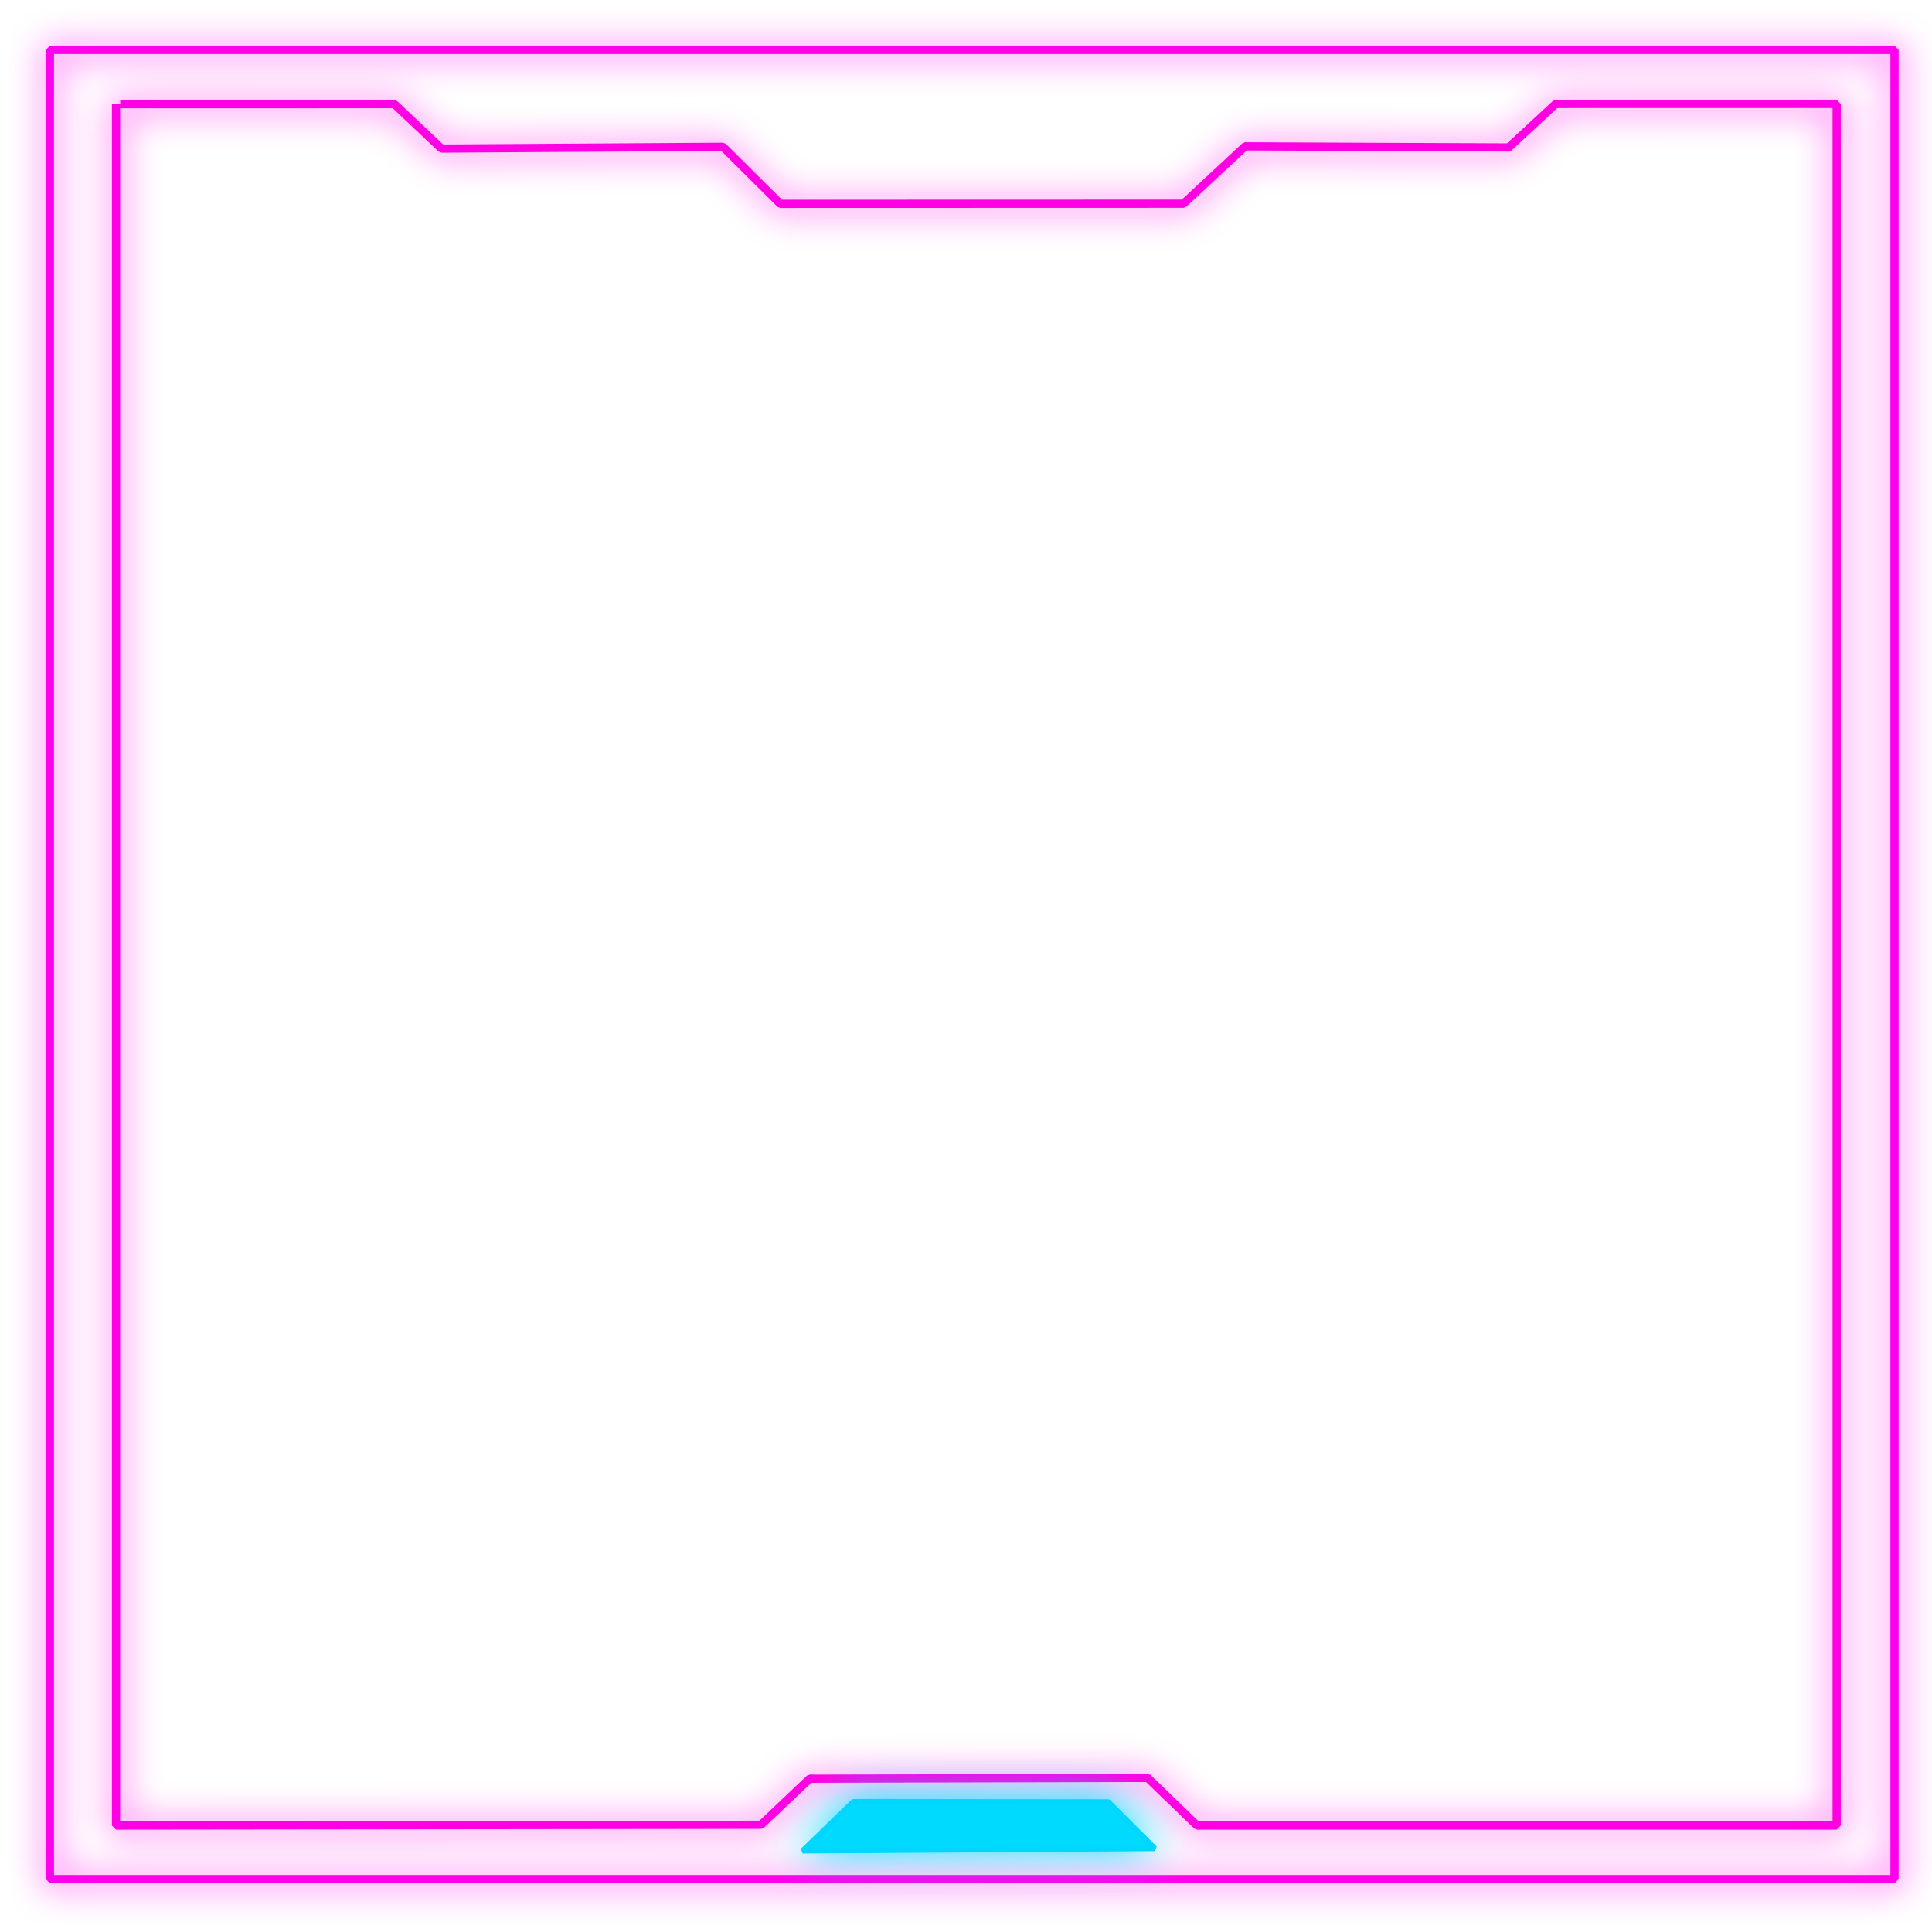
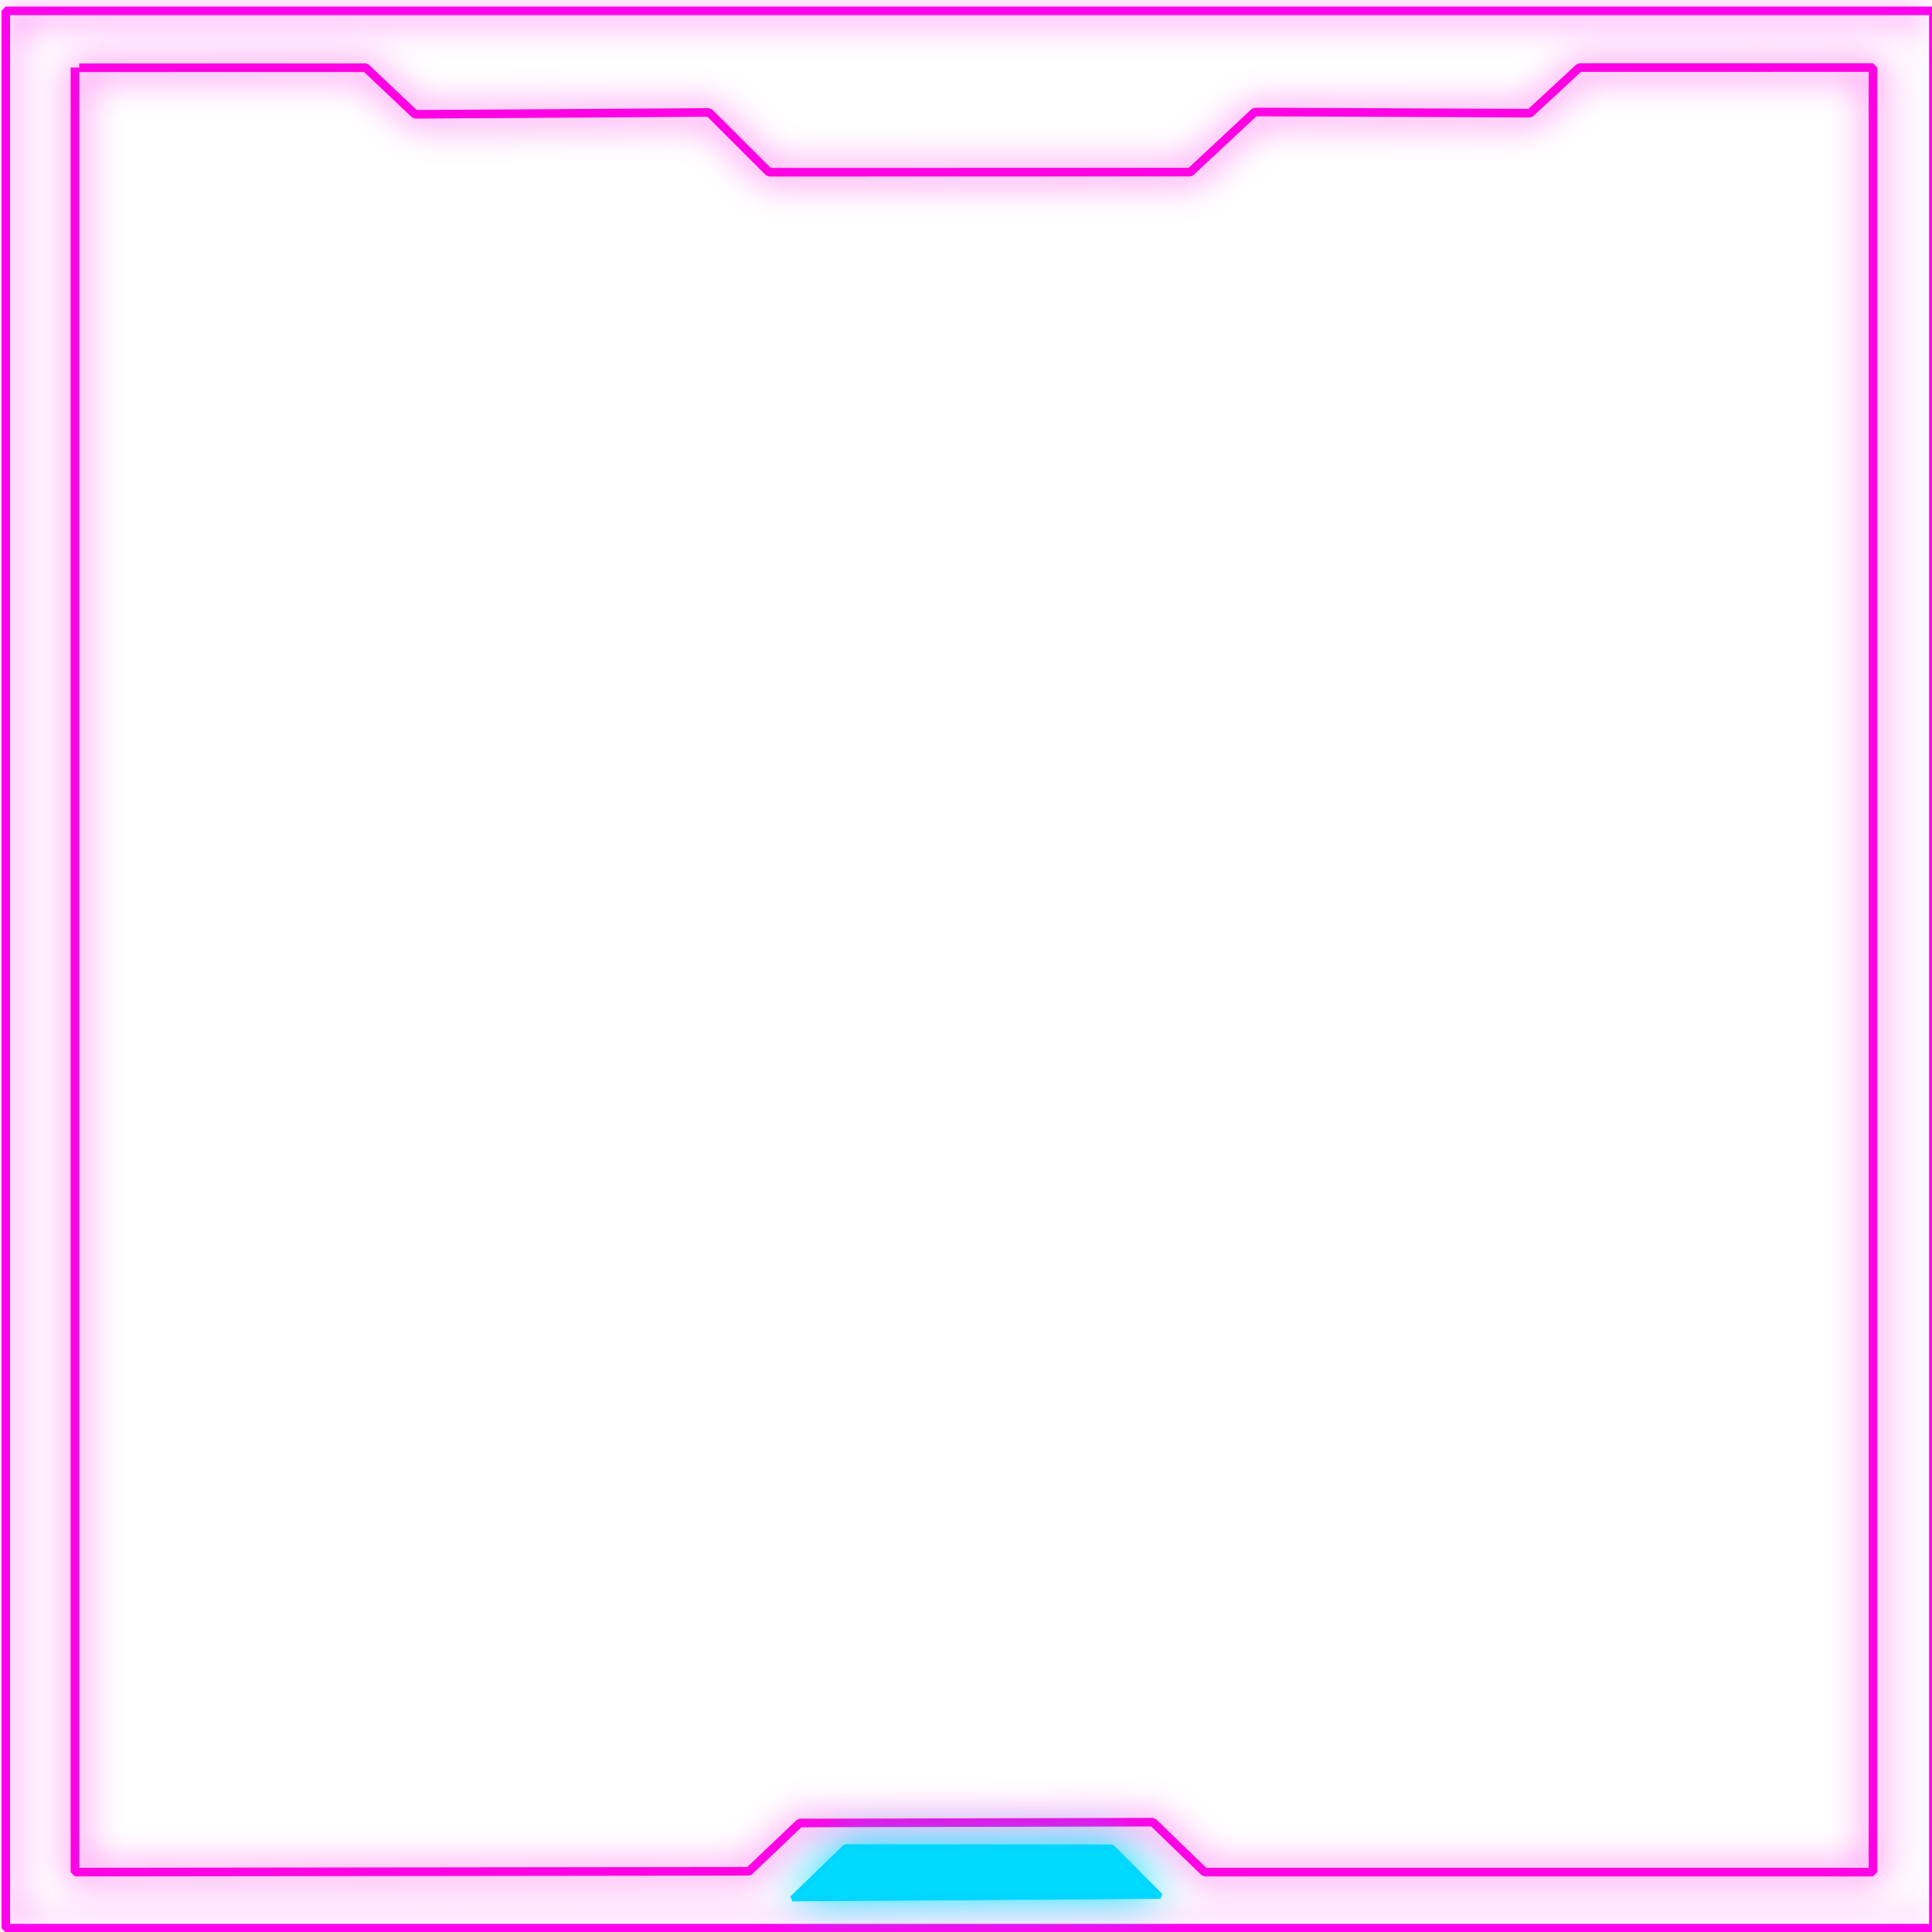
<svg xmlns="http://www.w3.org/2000/svg" width="100mm" height="100mm" viewBox="0 0 100 100" version="1.1" id="svg3544">
  <defs id="defs3538">
    <marker orient="auto" refY="0" refX="0" id="Tail" style="overflow:visible">
      <g id="g4461" transform="scale(-1.2)" style="fill:#ff00e4;fill-opacity:1;stroke:#ff00e4;stroke-opacity:1">
        <path id="path4449" d="M -3.805,-3.959 0.544,0" style="fill:#ff00e4;fill-opacity:1;fill-rule:evenodd;stroke:#ff00e4;stroke-width:0.8;stroke-linecap:round;stroke-opacity:1" />
        <path id="path4451" d="M -1.287,-3.959 3.062,0" style="fill:#ff00e4;fill-opacity:1;fill-rule:evenodd;stroke:#ff00e4;stroke-width:0.8;stroke-linecap:round;stroke-opacity:1" />
        <path id="path4453" d="M 1.305,-3.959 5.654,0" style="fill:#ff00e4;fill-opacity:1;fill-rule:evenodd;stroke:#ff00e4;stroke-width:0.8;stroke-linecap:round;stroke-opacity:1" />
        <path id="path4455" d="M -3.805,4.178 0.544,0.22" style="fill:#ff00e4;fill-opacity:1;fill-rule:evenodd;stroke:#ff00e4;stroke-width:0.8;stroke-linecap:round;stroke-opacity:1" />
        <path id="path4457" d="M -1.287,4.178 3.062,0.22" style="fill:#ff00e4;fill-opacity:1;fill-rule:evenodd;stroke:#ff00e4;stroke-width:0.8;stroke-linecap:round;stroke-opacity:1" />
        <path id="path4459" d="M 1.305,4.178 5.654,0.22" style="fill:#ff00e4;fill-opacity:1;fill-rule:evenodd;stroke:#ff00e4;stroke-width:0.8;stroke-linecap:round;stroke-opacity:1" />
      </g>
    </marker>
    <filter style="color-interpolation-filters:sRGB" id="filter3016-1-8" x="-0.013" width="1.027" y="-0.201" height="1.403">
      <feGaussianBlur stdDeviation="0.073" id="feGaussianBlur3018-7-9" />
    </filter>
    <filter style="color-interpolation-filters:sRGB" id="filter2204-1-2-1" x="-0.056" width="1.113" y="-0.196" height="1.391">
      <feGaussianBlur stdDeviation="0.072" id="feGaussianBlur2206-7-4-26" />
    </filter>
    <filter style="color-interpolation-filters:sRGB" id="filter2204-1-8" x="-0.056" width="1.113" y="-0.196" height="1.391">
      <feGaussianBlur stdDeviation="0.072" id="feGaussianBlur2206-7-6" />
    </filter>
    <filter style="color-interpolation-filters:sRGB" id="filter2204-17" x="-0.056" width="1.113" y="-0.196" height="1.391">
      <feGaussianBlur stdDeviation="0.072" id="feGaussianBlur2206-5" />
    </filter>
    <filter style="color-interpolation-filters:sRGB" id="filter2163-16" x="-0.013" width="1.026" y="-0.197" height="1.393">
      <feGaussianBlur stdDeviation="0.072" id="feGaussianBlur2165-8" />
    </filter>
    <filter style="color-interpolation-filters:sRGB" id="filter2204-1-2-4" x="-0.056" width="1.113" y="-0.196" height="1.391">
      <feGaussianBlur stdDeviation="0.072" id="feGaussianBlur2206-7-4-2" />
    </filter>
    <filter style="color-interpolation-filters:sRGB" id="filter2204-1-9" x="-0.056" width="1.113" y="-0.196" height="1.391">
      <feGaussianBlur stdDeviation="0.072" id="feGaussianBlur2206-7-7" />
    </filter>
    <filter style="color-interpolation-filters:sRGB" id="filter2204-4" x="-0.056" width="1.113" y="-0.196" height="1.391">
      <feGaussianBlur stdDeviation="0.072" id="feGaussianBlur2206-4" />
    </filter>
    <filter style="color-interpolation-filters:sRGB" id="filter2163-1" x="-0.013" width="1.026" y="-0.197" height="1.393">
      <feGaussianBlur stdDeviation="0.072" id="feGaussianBlur2165-9" />
    </filter>
    <filter style="color-interpolation-filters:sRGB" id="filter3016" x="-0.013" width="1.027" y="-0.201" height="1.403">
      <feGaussianBlur stdDeviation="0.073" id="feGaussianBlur3018" />
    </filter>
    <filter style="color-interpolation-filters:sRGB" id="filter2204-1-2" x="-0.056" width="1.113" y="-0.196" height="1.391">
      <feGaussianBlur stdDeviation="0.072" id="feGaussianBlur2206-7-4" />
    </filter>
    <filter style="color-interpolation-filters:sRGB" id="filter2204-1" x="-0.056" width="1.113" y="-0.196" height="1.391">
      <feGaussianBlur stdDeviation="0.072" id="feGaussianBlur2206-7" />
    </filter>
    <filter style="color-interpolation-filters:sRGB" id="filter2204" x="-0.056" width="1.113" y="-0.196" height="1.391">
      <feGaussianBlur stdDeviation="0.072" id="feGaussianBlur2206" />
    </filter>
    <filter style="color-interpolation-filters:sRGB" id="filter2163" x="-0.013" width="1.026" y="-0.197" height="1.393">
      <feGaussianBlur stdDeviation="0.072" id="feGaussianBlur2165" />
    </filter>
    <filter style="color-interpolation-filters:sRGB" id="filter2660-0-4" x="-0.153" width="1.306" y="-2.306" height="5.611">
      <feGaussianBlur stdDeviation="0.841" id="feGaussianBlur2662-0-7" />
    </filter>
    <filter style="color-interpolation-filters:sRGB" id="filter2660-0" x="-0.153" width="1.306" y="-2.306" height="5.611">
      <feGaussianBlur stdDeviation="0.841" id="feGaussianBlur2662-0" />
    </filter>
    <filter style="color-interpolation-filters:sRGB" id="filter2656-4" x="-0.542" width="2.085" y="-1.937" height="4.875">
      <feGaussianBlur stdDeviation="0.715" id="feGaussianBlur2658-7" />
    </filter>
    <filter style="color-interpolation-filters:sRGB" id="filter2652-9" x="-0.542" width="2.085" y="-1.937" height="4.875">
      <feGaussianBlur stdDeviation="0.715" id="feGaussianBlur2654-3" />
    </filter>
    <filter style="color-interpolation-filters:sRGB" id="filter2648-5" x="-0.542" width="2.085" y="-1.937" height="4.875">
      <feGaussianBlur stdDeviation="0.715" id="feGaussianBlur2650-9" />
    </filter>
    <filter style="color-interpolation-filters:sRGB" id="filter2644-6" x="-0.126" width="1.252" y="-1.959" height="4.918">
      <feGaussianBlur stdDeviation="0.715" id="feGaussianBlur2646-5" />
    </filter>
    <filter style="color-interpolation-filters:sRGB" id="filter2660-8" x="-0.153" width="1.306" y="-2.306" height="5.611">
      <feGaussianBlur stdDeviation="0.841" id="feGaussianBlur2662-9" />
    </filter>
    <filter style="color-interpolation-filters:sRGB" id="filter2656-6" x="-0.542" width="2.085" y="-1.937" height="4.875">
      <feGaussianBlur stdDeviation="0.715" id="feGaussianBlur2658-5" />
    </filter>
    <filter style="color-interpolation-filters:sRGB" id="filter2652-4" x="-0.542" width="2.085" y="-1.937" height="4.875">
      <feGaussianBlur stdDeviation="0.715" id="feGaussianBlur2654-4" />
    </filter>
    <filter style="color-interpolation-filters:sRGB" id="filter2648-1" x="-0.542" width="2.085" y="-1.937" height="4.875">
      <feGaussianBlur stdDeviation="0.715" id="feGaussianBlur2650-8" />
    </filter>
    <filter style="color-interpolation-filters:sRGB" id="filter2660" x="-0.153" width="1.306" y="-2.306" height="5.611">
      <feGaussianBlur stdDeviation="0.841" id="feGaussianBlur2662" />
    </filter>
    <filter style="color-interpolation-filters:sRGB" id="filter2656" x="-0.542" width="2.085" y="-1.937" height="4.875">
      <feGaussianBlur stdDeviation="0.715" id="feGaussianBlur2658" />
    </filter>
    <filter style="color-interpolation-filters:sRGB" id="filter2652" x="-0.542" width="2.085" y="-1.937" height="4.875">
      <feGaussianBlur stdDeviation="0.715" id="feGaussianBlur2654" />
    </filter>
    <filter style="color-interpolation-filters:sRGB" id="filter2648" x="-0.542" width="2.085" y="-1.937" height="4.875">
      <feGaussianBlur stdDeviation="0.715" id="feGaussianBlur2650" />
    </filter>
    <filter style="color-interpolation-filters:sRGB" id="filter2644" x="-0.126" width="1.252" y="-1.959" height="4.918">
      <feGaussianBlur stdDeviation="0.715" id="feGaussianBlur2646" />
    </filter>
    <filter style="color-interpolation-filters:sRGB" id="filter1403" x="-0.01" width="1.02" y="-0.025" height="1.049">
      <feGaussianBlur stdDeviation="0.783" id="feGaussianBlur1405" />
    </filter>
    <filter style="color-interpolation-filters:sRGB" id="filter1498" x="-0.001" width="1.002" y="-0.002" height="1.004">
      <feGaussianBlur stdDeviation="0.065" id="feGaussianBlur1500" />
    </filter>
    <filter style="color-interpolation-filters:sRGB" id="filter8306" x="-0.141" width="1.281" y="-1" height="3.001">
      <feGaussianBlur stdDeviation="1.002" id="feGaussianBlur8308" />
    </filter>
    <filter style="color-interpolation-filters:sRGB" id="filter8841" x="-0.023" width="1.046" y="-0.023" height="1.046">
      <feGaussianBlur stdDeviation="0.851" id="feGaussianBlur8843" />
    </filter>
    <filter style="color-interpolation-filters:sRGB" id="filter8845" x="-0.024" width="1.049" y="-0.024" height="1.048">
      <feGaussianBlur stdDeviation="0.851" id="feGaussianBlur8847" />
    </filter>
  </defs>
  <g id="layer1" style="display:none" transform="translate(0,-197)">
    <rect style="display:inline;opacity:1;fill:none;fill-opacity:1;fill-rule:nonzero;stroke:#ff03f5;stroke-width:0.3;stroke-linejoin:round;stroke-miterlimit:4;stroke-dasharray:none;stroke-dashoffset:0;stroke-opacity:1;paint-order:normal;filter:url(#filter1498)" id="rect827" width="184.951" height="75.905" x="-236.543" y="19.305" ry="0" />
    <rect style="display:inline;opacity:1;fill:none;fill-opacity:1;fill-rule:nonzero;stroke:#cc00ff;stroke-width:1.1;stroke-linejoin:round;stroke-miterlimit:4;stroke-dasharray:none;stroke-dashoffset:0;stroke-opacity:1;paint-order:normal;filter:url(#filter1403)" id="rect827-1" width="184.951" height="75.905" x="-236.449" y="19.258" ry="0" />
    <path style="display:inline;opacity:1;fill:#00ecff;fill-opacity:1;stroke:#00ecff;stroke-width:0.3;stroke-linecap:butt;stroke-linejoin:bevel;stroke-miterlimit:0.2;stroke-dasharray:none;stroke-opacity:1;paint-order:normal;filter:url(#filter2644)" d="m -229.565,19.14 h 12.798 l -0.821,0.852 -12.798,0.023 z" id="path1502-2" />
    <path style="display:inline;opacity:1;fill:#00ecff;fill-opacity:1;stroke:#00ecff;stroke-width:0.3;stroke-linecap:butt;stroke-linejoin:bevel;stroke-miterlimit:0.2;stroke-dasharray:none;stroke-opacity:1;paint-order:stroke markers fill;filter:url(#filter2648)" d="m -215.668,19.125 h 2.341 l -0.881,0.885 -2.28,-0.01 z" id="path1502-0-7" />
    <path style="display:inline;opacity:1;fill:#00ecff;fill-opacity:1;stroke:#00ecff;stroke-width:0.3;stroke-linecap:butt;stroke-linejoin:bevel;stroke-miterlimit:0.2;stroke-dasharray:none;stroke-opacity:1;paint-order:stroke markers fill;filter:url(#filter2652)" d="m -212.276,19.077 h 2.341 l -0.881,0.885 -2.28,-0.01 z" id="path1502-0-6-7" />
    <path style="display:inline;opacity:1;fill:#00ecff;fill-opacity:1;stroke:#00ecff;stroke-width:0.3;stroke-linecap:butt;stroke-linejoin:bevel;stroke-miterlimit:0.2;stroke-dasharray:none;stroke-opacity:1;paint-order:stroke markers fill;filter:url(#filter2656)" d="m -209.025,19.077 h 2.341 l -0.881,0.885 -2.28,-0.01 z" id="path1502-0-6-1-4" />
    <path style="display:inline;opacity:1;fill:#00ecff;fill-opacity:1;stroke:#00ecff;stroke-width:0.3;stroke-linecap:butt;stroke-linejoin:bevel;stroke-miterlimit:0.2;stroke-dasharray:none;stroke-opacity:1;paint-order:normal;filter:url(#filter2660)" d="m 42.926,40.545 h 12.699 l -0.459,0.852 -12.732,0.023 z" id="path1502-4-5" transform="matrix(1.003825,0,0,0.7189744,-248.7927,-10.03493)" />
    <path style="display:inline;opacity:1;fill:#00ecff;fill-opacity:1;stroke:#00ecff;stroke-width:0.3;stroke-linecap:butt;stroke-linejoin:bevel;stroke-miterlimit:0.2;stroke-dasharray:none;stroke-opacity:1;paint-order:stroke markers fill;filter:url(#filter2648-1)" d="m 31.5,54.485 h 2.341 l -0.881,0.885 -2.28,-0.01 z" id="path1502-0-7-9" transform="rotate(-89.60945,-105.0396,187.0188)" />
    <path style="display:inline;opacity:1;fill:#00ecff;fill-opacity:1;stroke:#00ecff;stroke-width:0.3;stroke-linecap:butt;stroke-linejoin:bevel;stroke-miterlimit:0.2;stroke-dasharray:none;stroke-opacity:1;paint-order:stroke markers fill;filter:url(#filter2652-4)" d="m 34.891,54.437 h 2.341 l -0.881,0.885 -2.28,-0.01 z" id="path1502-0-6-7-0" transform="rotate(-89.60945,-105.0396,187.0188)" />
    <path style="display:inline;opacity:1;fill:#00ecff;fill-opacity:1;stroke:#00ecff;stroke-width:0.3;stroke-linecap:butt;stroke-linejoin:bevel;stroke-miterlimit:0.2;stroke-dasharray:none;stroke-opacity:1;paint-order:stroke markers fill;filter:url(#filter2656-6)" d="m 38.142,54.437 h 2.341 l -0.881,0.885 -2.28,-0.01 z" id="path1502-0-6-1-4-1" transform="rotate(-89.60945,-105.0396,187.0188)" />
    <path style="display:inline;opacity:1;fill:#00ecff;fill-opacity:1;stroke:#00ecff;stroke-width:0.3;stroke-linecap:butt;stroke-linejoin:bevel;stroke-miterlimit:0.2;stroke-dasharray:none;stroke-opacity:1;paint-order:normal;filter:url(#filter2660-8)" d="m 42.926,40.545 h 12.699 l -0.459,0.852 -12.732,0.023 z" id="path1502-4-5-2" transform="matrix(0.00684238,-1.003802,0.7189577,0.00490075,-266.0245,82.50471)" />
    <path style="display:inline;opacity:1;fill:#00ecff;fill-opacity:1;stroke:#00ecff;stroke-width:0.3;stroke-linecap:butt;stroke-linejoin:bevel;stroke-miterlimit:0.2;stroke-dasharray:none;stroke-opacity:1;paint-order:normal;filter:url(#filter2644-6)" d="m 23.577,60.114 h 12.798 l -0.821,0.852 -12.798,0.023 z" id="path1502-2-9" transform="rotate(-179.1966,-19.94254,78.17012)" />
    <path style="display:inline;opacity:1;fill:#00ecff;fill-opacity:1;stroke:#00ecff;stroke-width:0.3;stroke-linecap:butt;stroke-linejoin:bevel;stroke-miterlimit:0.2;stroke-dasharray:none;stroke-opacity:1;paint-order:stroke markers fill;filter:url(#filter2648-5)" d="m 37.474,60.099 h 2.341 l -0.881,0.885 -2.28,-0.01 z" id="path1502-0-7-7" transform="rotate(-179.1966,-19.94254,78.17012)" />
    <path style="display:inline;opacity:1;fill:#00ecff;fill-opacity:1;stroke:#00ecff;stroke-width:0.3;stroke-linecap:butt;stroke-linejoin:bevel;stroke-miterlimit:0.2;stroke-dasharray:none;stroke-opacity:1;paint-order:stroke markers fill;filter:url(#filter2652-9)" d="m 40.866,60.05 h 2.341 l -0.881,0.885 -2.28,-0.01 z" id="path1502-0-6-7-9" transform="rotate(-179.1966,-19.94254,78.17012)" />
    <path style="display:inline;opacity:1;fill:#00ecff;fill-opacity:1;stroke:#00ecff;stroke-width:0.3;stroke-linecap:butt;stroke-linejoin:bevel;stroke-miterlimit:0.2;stroke-dasharray:none;stroke-opacity:1;paint-order:stroke markers fill;filter:url(#filter2656-4)" d="m 44.117,60.05 h 2.341 l -0.881,0.885 -2.28,-0.01 z" id="path1502-0-6-1-4-4" transform="rotate(-179.1966,-19.94254,78.17012)" />
    <path style="display:inline;opacity:1;fill:#00ecff;fill-opacity:1;stroke:#00ecff;stroke-width:0.3;stroke-linecap:butt;stroke-linejoin:bevel;stroke-miterlimit:0.2;stroke-dasharray:none;stroke-opacity:1;paint-order:normal;filter:url(#filter2660-0)" d="m 42.926,40.545 h 12.699 l -0.459,0.852 -12.732,0.023 z" id="path1502-4-5-3" transform="matrix(-1.003726,-0.01407496,0.01008097,-0.7189038,-44.89425,125.0561)" />
    <path style="display:inline;opacity:1;fill:#00ecff;fill-opacity:1;stroke:#00ecff;stroke-width:0.3;stroke-linecap:butt;stroke-linejoin:bevel;stroke-miterlimit:0.2;stroke-dasharray:none;stroke-opacity:1;paint-order:normal;filter:url(#filter2660-0-4)" d="m 42.926,40.545 h 12.699 l -0.459,0.852 -12.732,0.023 z" id="path1502-4-5-3-4" transform="matrix(-1.003726,-0.01407496,0.01008097,-0.7189038,-57.36945,125.2014)" />
    <path style="display:inline;opacity:1;fill:#00ecff;fill-opacity:1;stroke:#00ecff;stroke-width:0.3;stroke-linecap:butt;stroke-linejoin:bevel;stroke-miterlimit:0.2;stroke-dasharray:none;stroke-opacity:1;paint-order:normal;filter:url(#filter2163)" d="m -229.565,19.14 h 12.798 l -0.821,0.852 -12.798,0.023 z" id="path1502" />
    <path style="display:inline;opacity:1;fill:#00ecff;fill-opacity:1;stroke:#00ecff;stroke-width:0.3;stroke-linecap:butt;stroke-linejoin:bevel;stroke-miterlimit:0.2;stroke-dasharray:none;stroke-opacity:1;paint-order:stroke markers fill;filter:url(#filter2204)" d="m -215.668,19.125 h 2.341 l -0.881,0.885 -2.28,-0.01 z" id="path1502-0" />
    <path style="display:inline;opacity:1;fill:#00ecff;fill-opacity:1;stroke:#00ecff;stroke-width:0.3;stroke-linecap:butt;stroke-linejoin:bevel;stroke-miterlimit:0.2;stroke-dasharray:none;stroke-opacity:1;paint-order:stroke markers fill;filter:url(#filter2204-1)" d="m -212.276,19.077 h 2.341 l -0.881,0.885 -2.28,-0.01 z" id="path1502-0-6" />
    <path style="display:inline;opacity:1;fill:#00ecff;fill-opacity:1;stroke:#00ecff;stroke-width:0.3;stroke-linecap:butt;stroke-linejoin:bevel;stroke-miterlimit:0.2;stroke-dasharray:none;stroke-opacity:1;paint-order:stroke markers fill;filter:url(#filter2204-1-2)" d="m -209.025,19.077 h 2.341 l -0.881,0.885 -2.28,-0.01 z" id="path1502-0-6-1" />
    <path style="display:inline;opacity:1;fill:#00ecff;fill-opacity:1;stroke:#00ecff;stroke-width:0.3;stroke-linecap:butt;stroke-linejoin:bevel;stroke-miterlimit:0.2;stroke-dasharray:none;stroke-opacity:1;paint-order:normal;filter:url(#filter3016)" d="m 42.926,40.545 h 12.699 l -0.459,0.852 -12.732,0.023 z" id="path1502-4" transform="matrix(1.003825,0,0,0.7189744,-248.7927,-10.03493)" />
    <path style="display:inline;opacity:1;fill:#00ecff;fill-opacity:1;stroke:#00ecff;stroke-width:0.3;stroke-linecap:butt;stroke-linejoin:bevel;stroke-miterlimit:0.2;stroke-dasharray:none;stroke-opacity:1;paint-order:normal;filter:url(#filter2163-1)" d="m 26.009,53.244 h 12.798 l -0.821,0.852 -12.798,0.023 z" id="path1502-09" transform="rotate(90.38837,-91.81273,-89.85775)" />
    <path style="display:inline;opacity:1;fill:#00ecff;fill-opacity:1;stroke:#00ecff;stroke-width:0.3;stroke-linecap:butt;stroke-linejoin:bevel;stroke-miterlimit:0.2;stroke-dasharray:none;stroke-opacity:1;paint-order:stroke markers fill;filter:url(#filter2204-4)" d="m 39.907,53.229 h 2.341 l -0.881,0.885 -2.28,-0.01 z" id="path1502-0-71" transform="rotate(90.38837,-91.81273,-89.85775)" />
    <path style="display:inline;opacity:1;fill:#00ecff;fill-opacity:1;stroke:#00ecff;stroke-width:0.3;stroke-linecap:butt;stroke-linejoin:bevel;stroke-miterlimit:0.2;stroke-dasharray:none;stroke-opacity:1;paint-order:stroke markers fill;filter:url(#filter2204-1-9)" d="m 43.299,53.18 h 2.341 l -0.881,0.885 -2.28,-0.01 z" id="path1502-0-6-2" transform="rotate(90.38837,-91.81273,-89.85775)" />
    <path style="display:inline;opacity:1;fill:#00ecff;fill-opacity:1;stroke:#00ecff;stroke-width:0.3;stroke-linecap:butt;stroke-linejoin:bevel;stroke-miterlimit:0.2;stroke-dasharray:none;stroke-opacity:1;paint-order:stroke markers fill;filter:url(#filter2204-1-2-4)" d="m 46.549,53.18 h 2.341 l -0.881,0.885 -2.28,-0.01 z" id="path1502-0-6-1-42" transform="rotate(90.38837,-91.81273,-89.85775)" />
    <path style="display:inline;opacity:1;fill:#00ecff;fill-opacity:1;stroke:#00ecff;stroke-width:0.3;stroke-linecap:butt;stroke-linejoin:bevel;stroke-miterlimit:0.2;stroke-dasharray:none;stroke-opacity:1;paint-order:normal;filter:url(#filter2163-16)" d="m 149.585,116.016 h 12.798 l -0.821,0.852 -12.798,0.023 z" id="path1502-28" transform="rotate(-179.7913,43.04987,105.9899)" />
    <path style="display:inline;opacity:1;fill:#00ecff;fill-opacity:1;stroke:#00ecff;stroke-width:0.3;stroke-linecap:butt;stroke-linejoin:bevel;stroke-miterlimit:0.2;stroke-dasharray:none;stroke-opacity:1;paint-order:stroke markers fill;filter:url(#filter2204-17)" d="m 163.482,116.001 h 2.341 l -0.881,0.885 -2.28,-0.01 z" id="path1502-0-1" transform="rotate(-179.7913,43.04987,105.9899)" />
    <path style="display:inline;opacity:1;fill:#00ecff;fill-opacity:1;stroke:#00ecff;stroke-width:0.3;stroke-linecap:butt;stroke-linejoin:bevel;stroke-miterlimit:0.2;stroke-dasharray:none;stroke-opacity:1;paint-order:stroke markers fill;filter:url(#filter2204-1-8)" d="m 166.874,115.953 h 2.341 l -0.881,0.885 -2.28,-0.01 z" id="path1502-0-6-28" transform="rotate(-179.7913,43.04987,105.9899)" />
    <path style="display:inline;opacity:1;fill:#00ecff;fill-opacity:1;stroke:#00ecff;stroke-width:0.3;stroke-linecap:butt;stroke-linejoin:bevel;stroke-miterlimit:0.2;stroke-dasharray:none;stroke-opacity:1;paint-order:stroke markers fill;filter:url(#filter2204-1-2-1)" d="m 170.125,115.953 h 2.341 l -0.881,0.885 -2.28,-0.01 z" id="path1502-0-6-1-3" transform="rotate(-179.7913,43.04987,105.9899)" />
    <path style="display:inline;opacity:1;fill:#00ecff;fill-opacity:1;stroke:#00ecff;stroke-width:0.3;stroke-linecap:butt;stroke-linejoin:bevel;stroke-miterlimit:0.2;stroke-dasharray:none;stroke-opacity:1;paint-order:normal;filter:url(#filter3016-1-8)" d="m 42.926,40.545 h 12.699 l -0.459,0.852 -12.732,0.023 z" id="path1502-4-0-5" transform="matrix(-1.003818,-0.00365683,0.00261915,-0.7189697,-57.26684,124.7881)" />
  </g>
  <g id="layer6" transform="translate(0,-197)">
-     <rect style="opacity:1;fill:none;fill-opacity:1;fill-rule:nonzero;stroke:#ff00ed;stroke-width:0.425;stroke-linecap:butt;stroke-linejoin:bevel;stroke-miterlimit:0.2;stroke-dasharray:none;stroke-dashoffset:0;stroke-opacity:1;paint-order:stroke markers fill" id="rect4394" width="95.477" height="94.678" x="2.583" y="199.583" />
-     <path style="fill:none;stroke:#ff00e4;stroke-width:0.425;stroke-linecap:butt;stroke-linejoin:bevel;stroke-miterlimit:4;stroke-dasharray:none;stroke-opacity:1" d="m 6.222,202.393 14.192,-0.002 2.439,2.3 14.566,-0.093 2.967,2.951 20.87,-0.006 3.192,-2.968 13.637,0.057 2.436,-2.251 14.545,-0.002 v 89.112 H 61.959 l -2.555,-2.465 -17.495,0.041 -2.516,2.383 -33.386,0.041 v -89.112" id="path4411" />
+     <rect style="opacity:1;fill:none;fill-opacity:1;fill-rule:nonzero;stroke:#ff00ed;stroke-width:0.444;stroke-linecap:butt;stroke-linejoin:bevel;stroke-miterlimit:0.2;stroke-dasharray:none;stroke-dashoffset:0;stroke-opacity:1;paint-order:stroke markers fill" id="rect4394" width="99.772" height="99.239" x="0.3" y="197.562" />
+     <path style="fill:none;stroke:#ff00e4;stroke-width:0.444;stroke-linecap:butt;stroke-linejoin:bevel;stroke-miterlimit:4;stroke-dasharray:none;stroke-opacity:1" d="m 4.103,200.508 14.83,-0.002 2.548,2.411 15.221,-0.097 3.1,3.094 21.809,-0.006 3.336,-3.111 14.251,0.06 2.546,-2.359 15.2,-0.002 V 293.9 H 62.347 l -2.67,-2.584 -18.282,0.043 -2.629,2.498 -34.888,0.043 v -93.405" id="path4411" />
  </g>
  <g id="layer9" transform="translate(0,-197)">
-     <rect style="opacity:1;fill:none;fill-opacity:1;fill-rule:nonzero;stroke:#ff00ed;stroke-width:0.4;stroke-linecap:butt;stroke-linejoin:bevel;stroke-miterlimit:0.2;stroke-dasharray:none;stroke-dashoffset:0;stroke-opacity:1;paint-order:stroke markers fill;filter:url(#filter8841)" id="rect4394-5" width="89.58" height="89.58" x="1.982" y="2.046" transform="matrix(1.065821,0,0,1.056906,0.5295324,197.5196)" />
-     <path style="fill:none;stroke:#ff00e4;stroke-width:0.4;stroke-linecap:butt;stroke-linejoin:bevel;stroke-miterlimit:4;stroke-dasharray:none;stroke-opacity:1;filter:url(#filter8845)" d="m 5.396,4.704 13.316,-0.002 2.288,2.176 13.666,-0.088 2.783,2.792 19.581,-0.006 2.995,-2.808 12.795,0.054 2.286,-2.13 13.647,-0.002 V 89.005 H 57.691 l -2.397,-2.332 -16.415,0.038 -2.36,2.255 -31.324,0.039 V 4.691" id="path4411-6" transform="matrix(1.065821,0,0,1.056906,0.5295324,197.5196)" />
+     <rect style="opacity:1;fill:none;fill-opacity:1;fill-rule:nonzero;stroke:#ff00ed;stroke-width:0.4;stroke-linecap:butt;stroke-linejoin:bevel;stroke-miterlimit:0.2;stroke-dasharray:none;stroke-dashoffset:0;stroke-opacity:1;paint-order:stroke markers fill;filter:url(#filter8841)" id="rect4394-5" width="89.58" height="89.58" x="1.982" y="2.046" transform="matrix(1.113773,0,0,1.107825,-1.845558,195.3994)" />
+     <path style="fill:none;stroke:#ff00e4;stroke-width:0.4;stroke-linecap:butt;stroke-linejoin:bevel;stroke-miterlimit:4;stroke-dasharray:none;stroke-opacity:1;filter:url(#filter8845)" d="m 5.396,4.704 13.316,-0.002 2.288,2.176 13.666,-0.088 2.783,2.792 19.581,-0.006 2.995,-2.808 12.795,0.054 2.286,-2.13 13.647,-0.002 V 89.005 H 57.691 l -2.397,-2.332 -16.415,0.038 -2.36,2.255 -31.324,0.039 V 4.691" id="path4411-6" transform="matrix(1.113773,0,0,1.107825,-1.845558,195.3994)" />
  </g>
  <g id="layer8" transform="translate(0,-197)">
-     <path style="display:inline;fill:#00daff;fill-opacity:1;stroke:#00d6ff;stroke-width:0.265;stroke-linecap:butt;stroke-linejoin:bevel;stroke-miterlimit:4;stroke-dasharray:none;stroke-opacity:1;paint-order:normal;filter:url(#filter8306)" d="m 40.981,87.693 12.379,0.013 2.259,2.273 -17.103,0.117 z" id="path4777-4-5-2" transform="matrix(1.065821,0,0,1.056906,0.5295324,197.5196)" />
+     <path style="display:inline;fill:#00daff;fill-opacity:1;stroke:#00d6ff;stroke-width:0.265;stroke-linecap:butt;stroke-linejoin:bevel;stroke-miterlimit:4;stroke-dasharray:none;stroke-opacity:1;paint-order:normal;filter:url(#filter8306)" d="m 40.981,87.693 12.379,0.013 2.259,2.273 -17.103,0.117 z" id="path4777-4-5-2" transform="matrix(1.113773,0,0,1.107825,-1.845558,195.3994)" />
  </g>
  <g id="layer7" style="display:inline" transform="translate(0,-197)">
-     <path style="fill:#00daff;fill-opacity:1;stroke:#00d6ff;stroke-width:0.281;stroke-linecap:butt;stroke-linejoin:bevel;stroke-miterlimit:4;stroke-dasharray:none;stroke-opacity:1;paint-order:normal" d="m 44.171,290.257 13.194,0.014 2.408,2.403 -18.229,0.124 z" id="path4777-4-5" />
+     <path style="fill:#00daff;fill-opacity:1;stroke:#00d6ff;stroke-width:0.294;stroke-linecap:butt;stroke-linejoin:bevel;stroke-miterlimit:4;stroke-dasharray:none;stroke-opacity:1;paint-order:normal" d="m 43.759,292.604 13.787,0.015 2.516,2.518 -19.049,0.13 z" id="path4777-4-5" />
  </g>
</svg>
